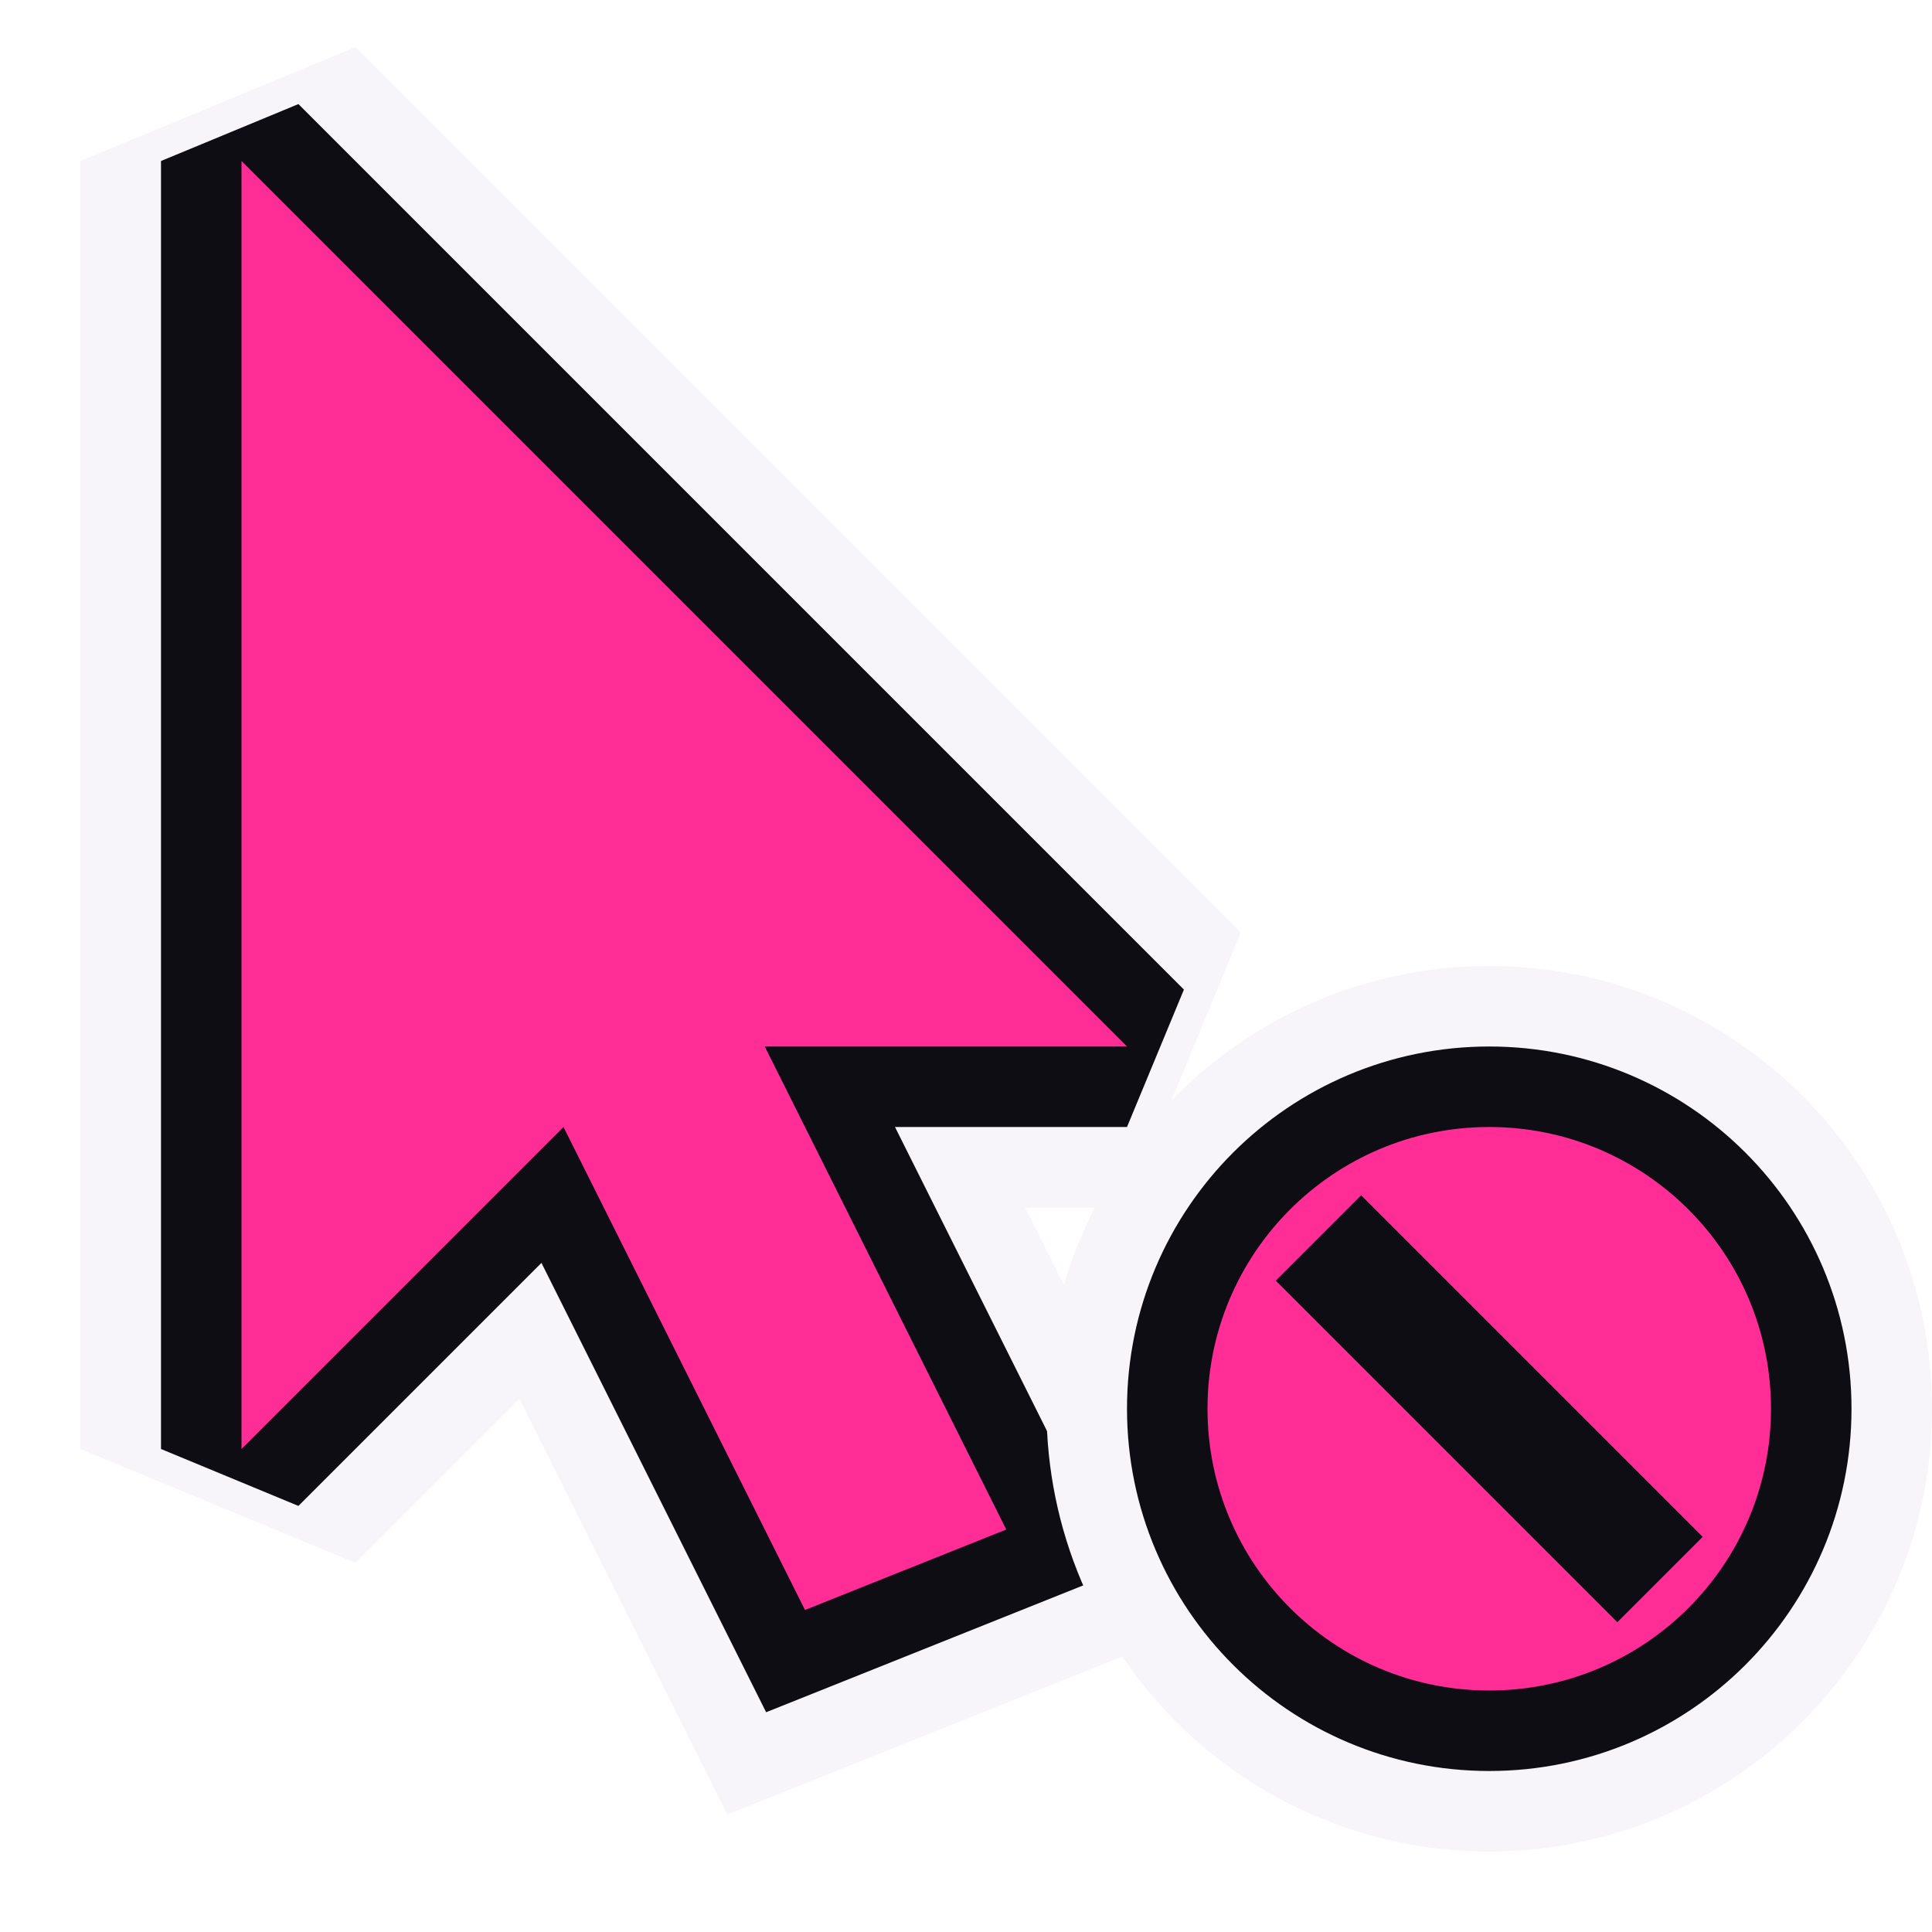
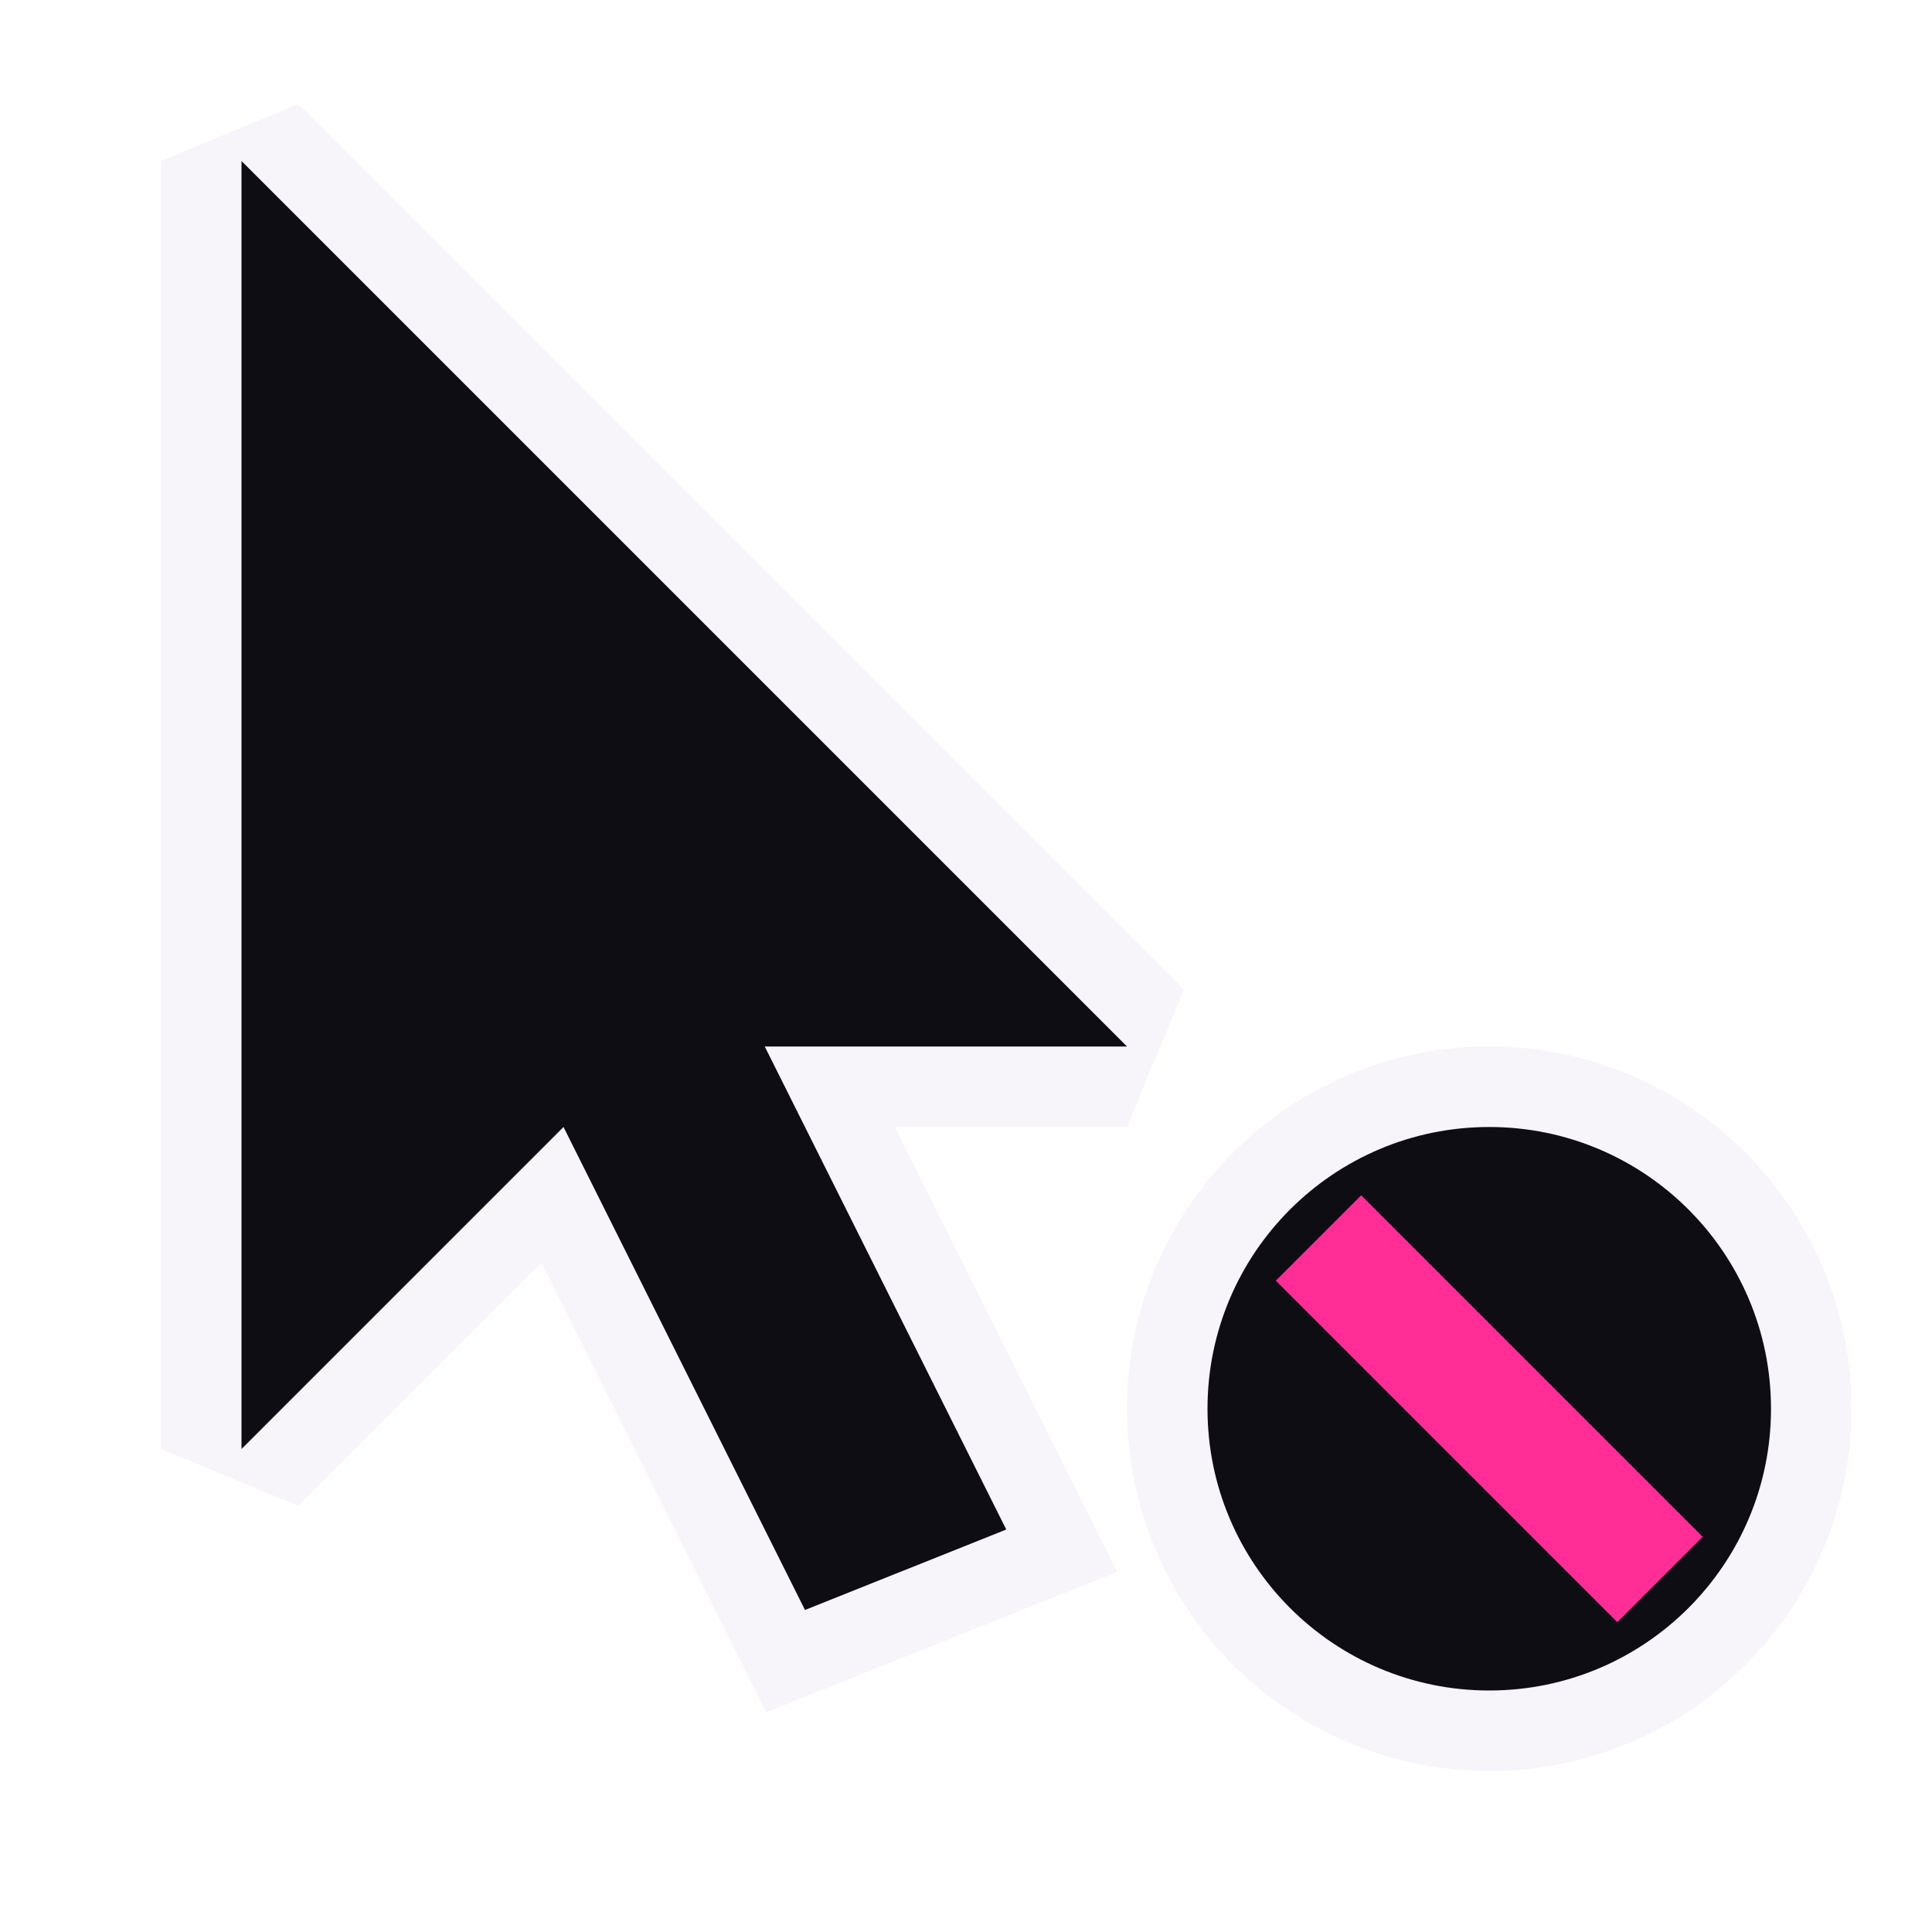
<svg xmlns="http://www.w3.org/2000/svg" xmlns:ns1="https://github.com/mishan/neon-doll" xmlns:xlink="http://www.w3.org/1999/xlink" width="24" height="24" viewBox="0 0 24 24" ns1:hotspot="3 2">
  <defs>
    <g id="s0">
      <polygon points="3,2 3,18 7,14 10,20 12.5,19 9.5,13 14,13" />
    </g>
    <g id="s1">
      <circle cx="18.5" cy="17.5" r="3.5" />
    </g>
  </defs>
  <g stroke-linejoin="miter" stroke-miterlimit="1.5">
-     <use xlink:href="#s0" fill="none" stroke="#f7f4fa" stroke-width="4" />
-     <use xlink:href="#s0" fill="none" stroke="#0f0d14" stroke-width="2" />
-     <use xlink:href="#s0" fill="#ff2d95" />
-     <use xlink:href="#s1" fill="none" stroke="#f7f4fa" stroke-width="4" />
-     <use xlink:href="#s1" fill="none" stroke="#0f0d14" stroke-width="2" />
-     <use xlink:href="#s1" fill="#ff2d95" />
+     <use xlink:href="#s0" fill="none" stroke="#f7f4fa" stroke-width="2" />
+     <use xlink:href="#s0" fill="#0f0d14" />
+     <use xlink:href="#s1" fill="none" stroke="#f7f4fa" stroke-width="2" />
+     <use xlink:href="#s1" fill="#0f0d14" />
  </g>
-   <g fill="#0f0d14">
+   <g fill="#ff2d95">
    <rect x="17.75" y="14.5" width="1.5" height="6" transform="rotate(-45 18.5 17.5)" />
  </g>
</svg>
